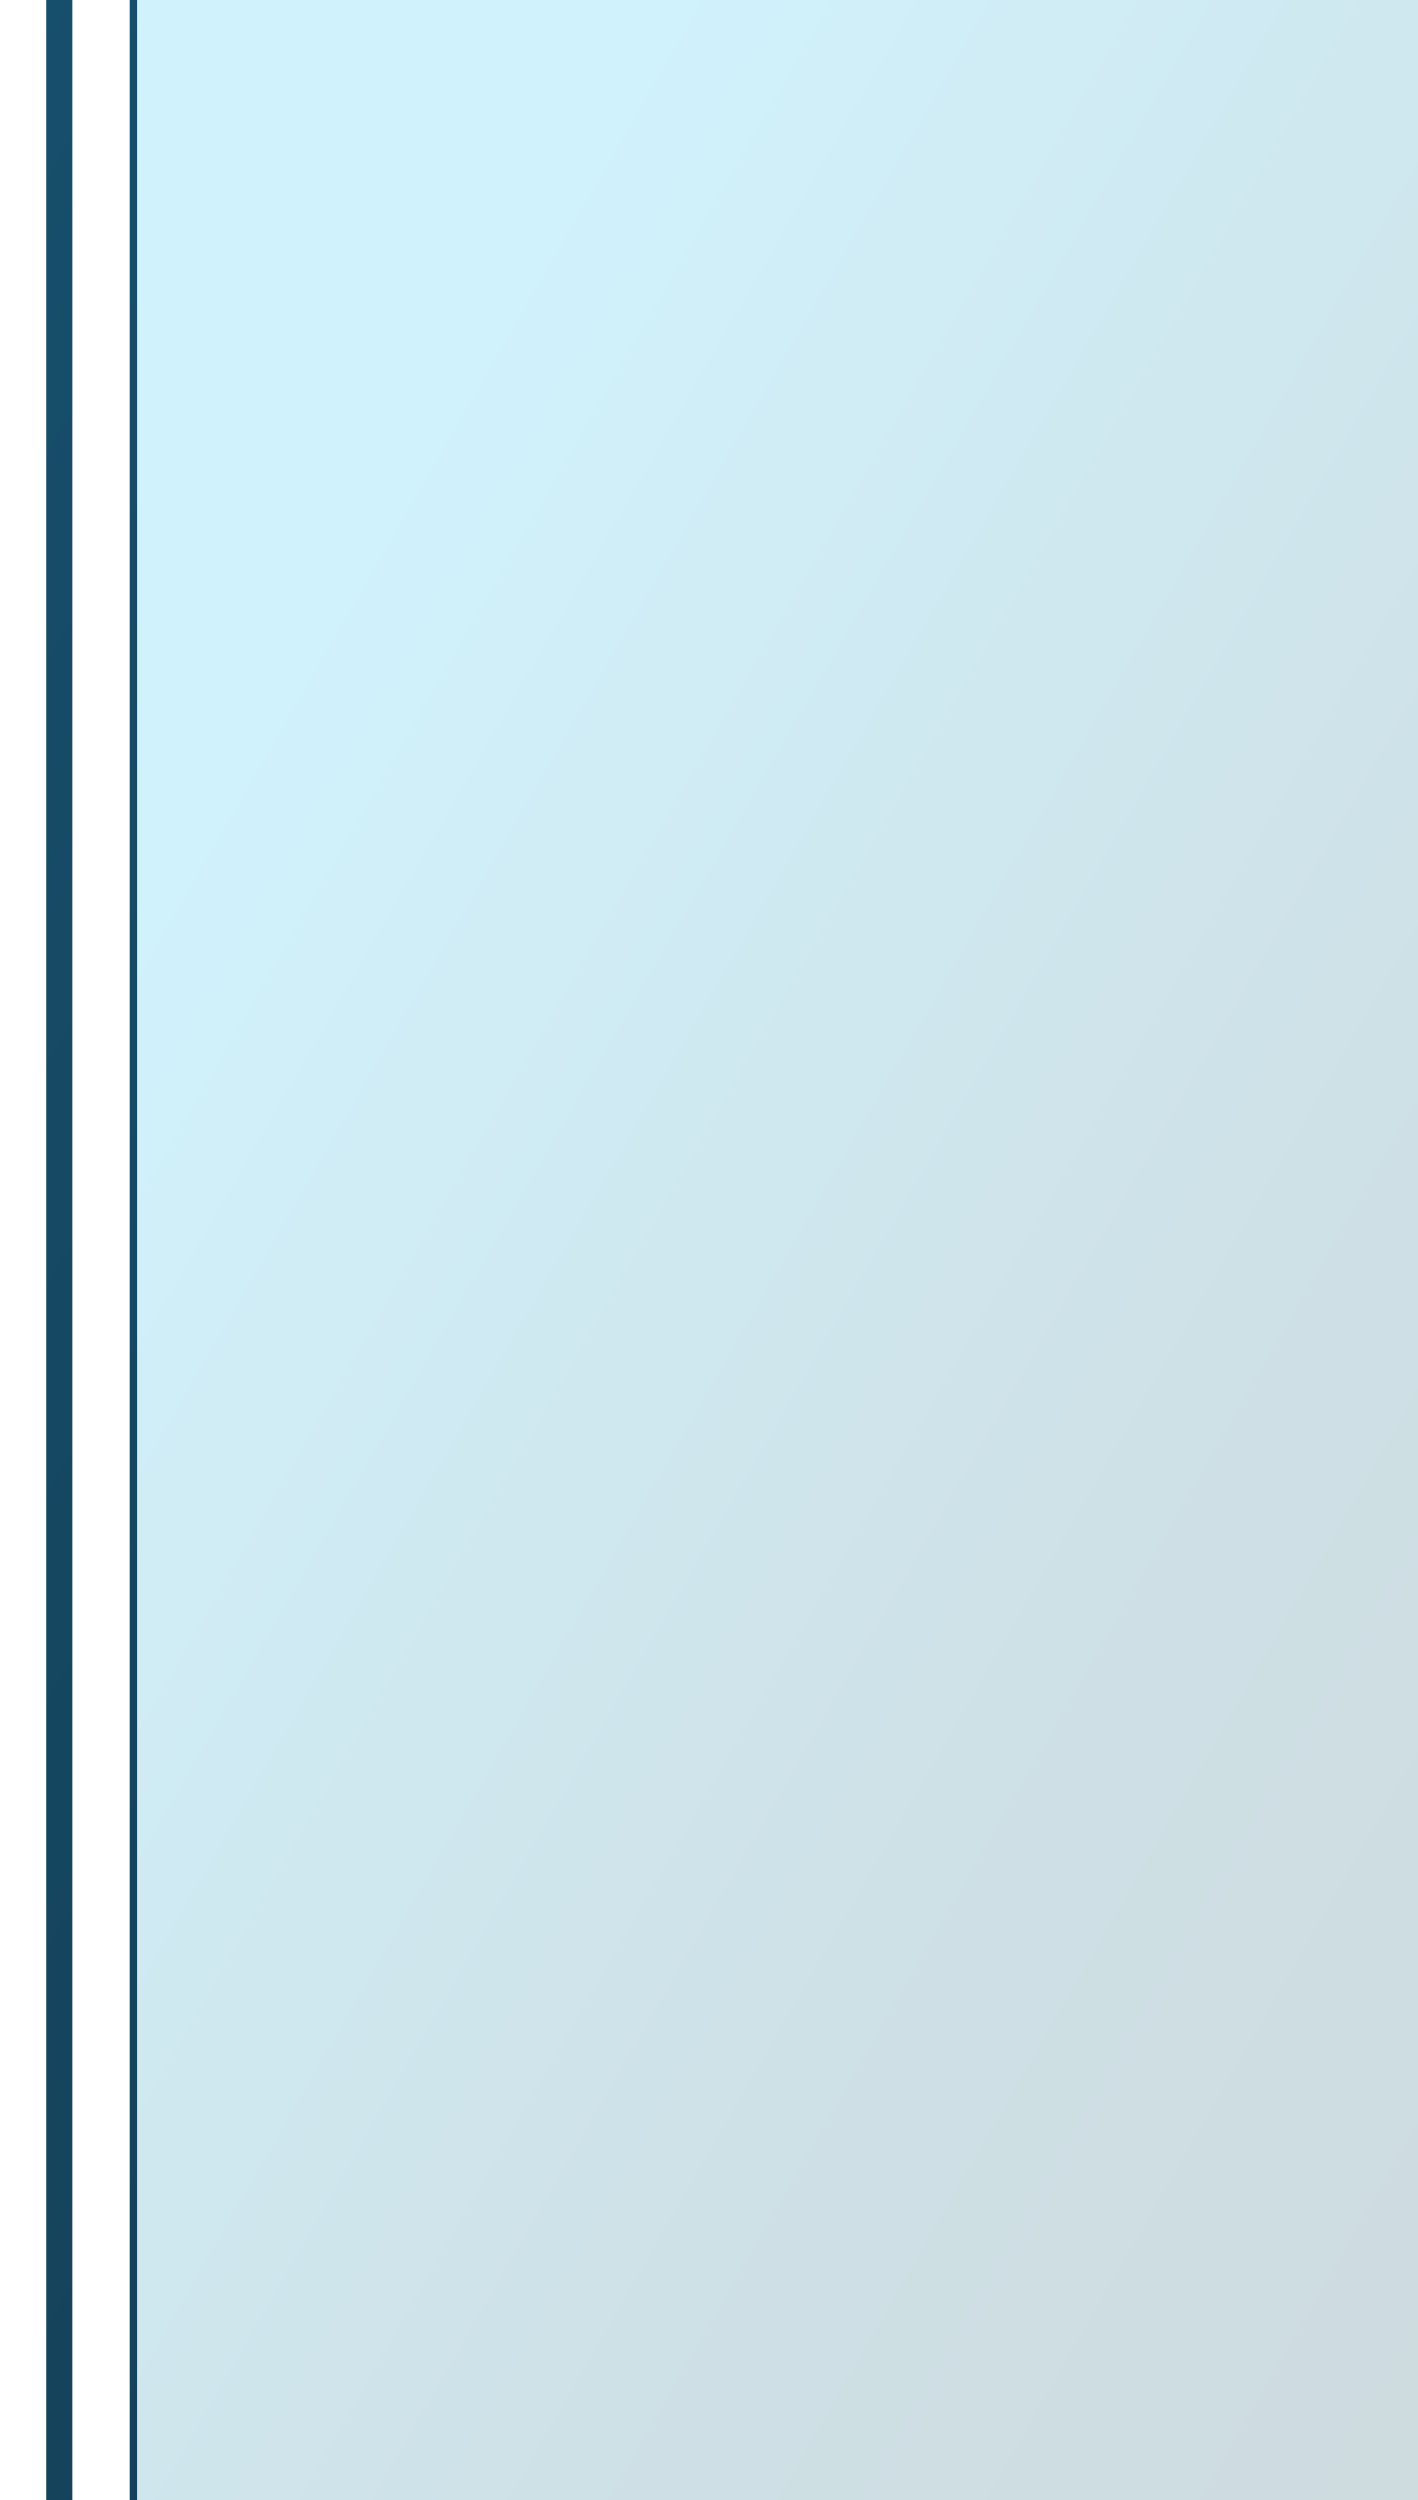
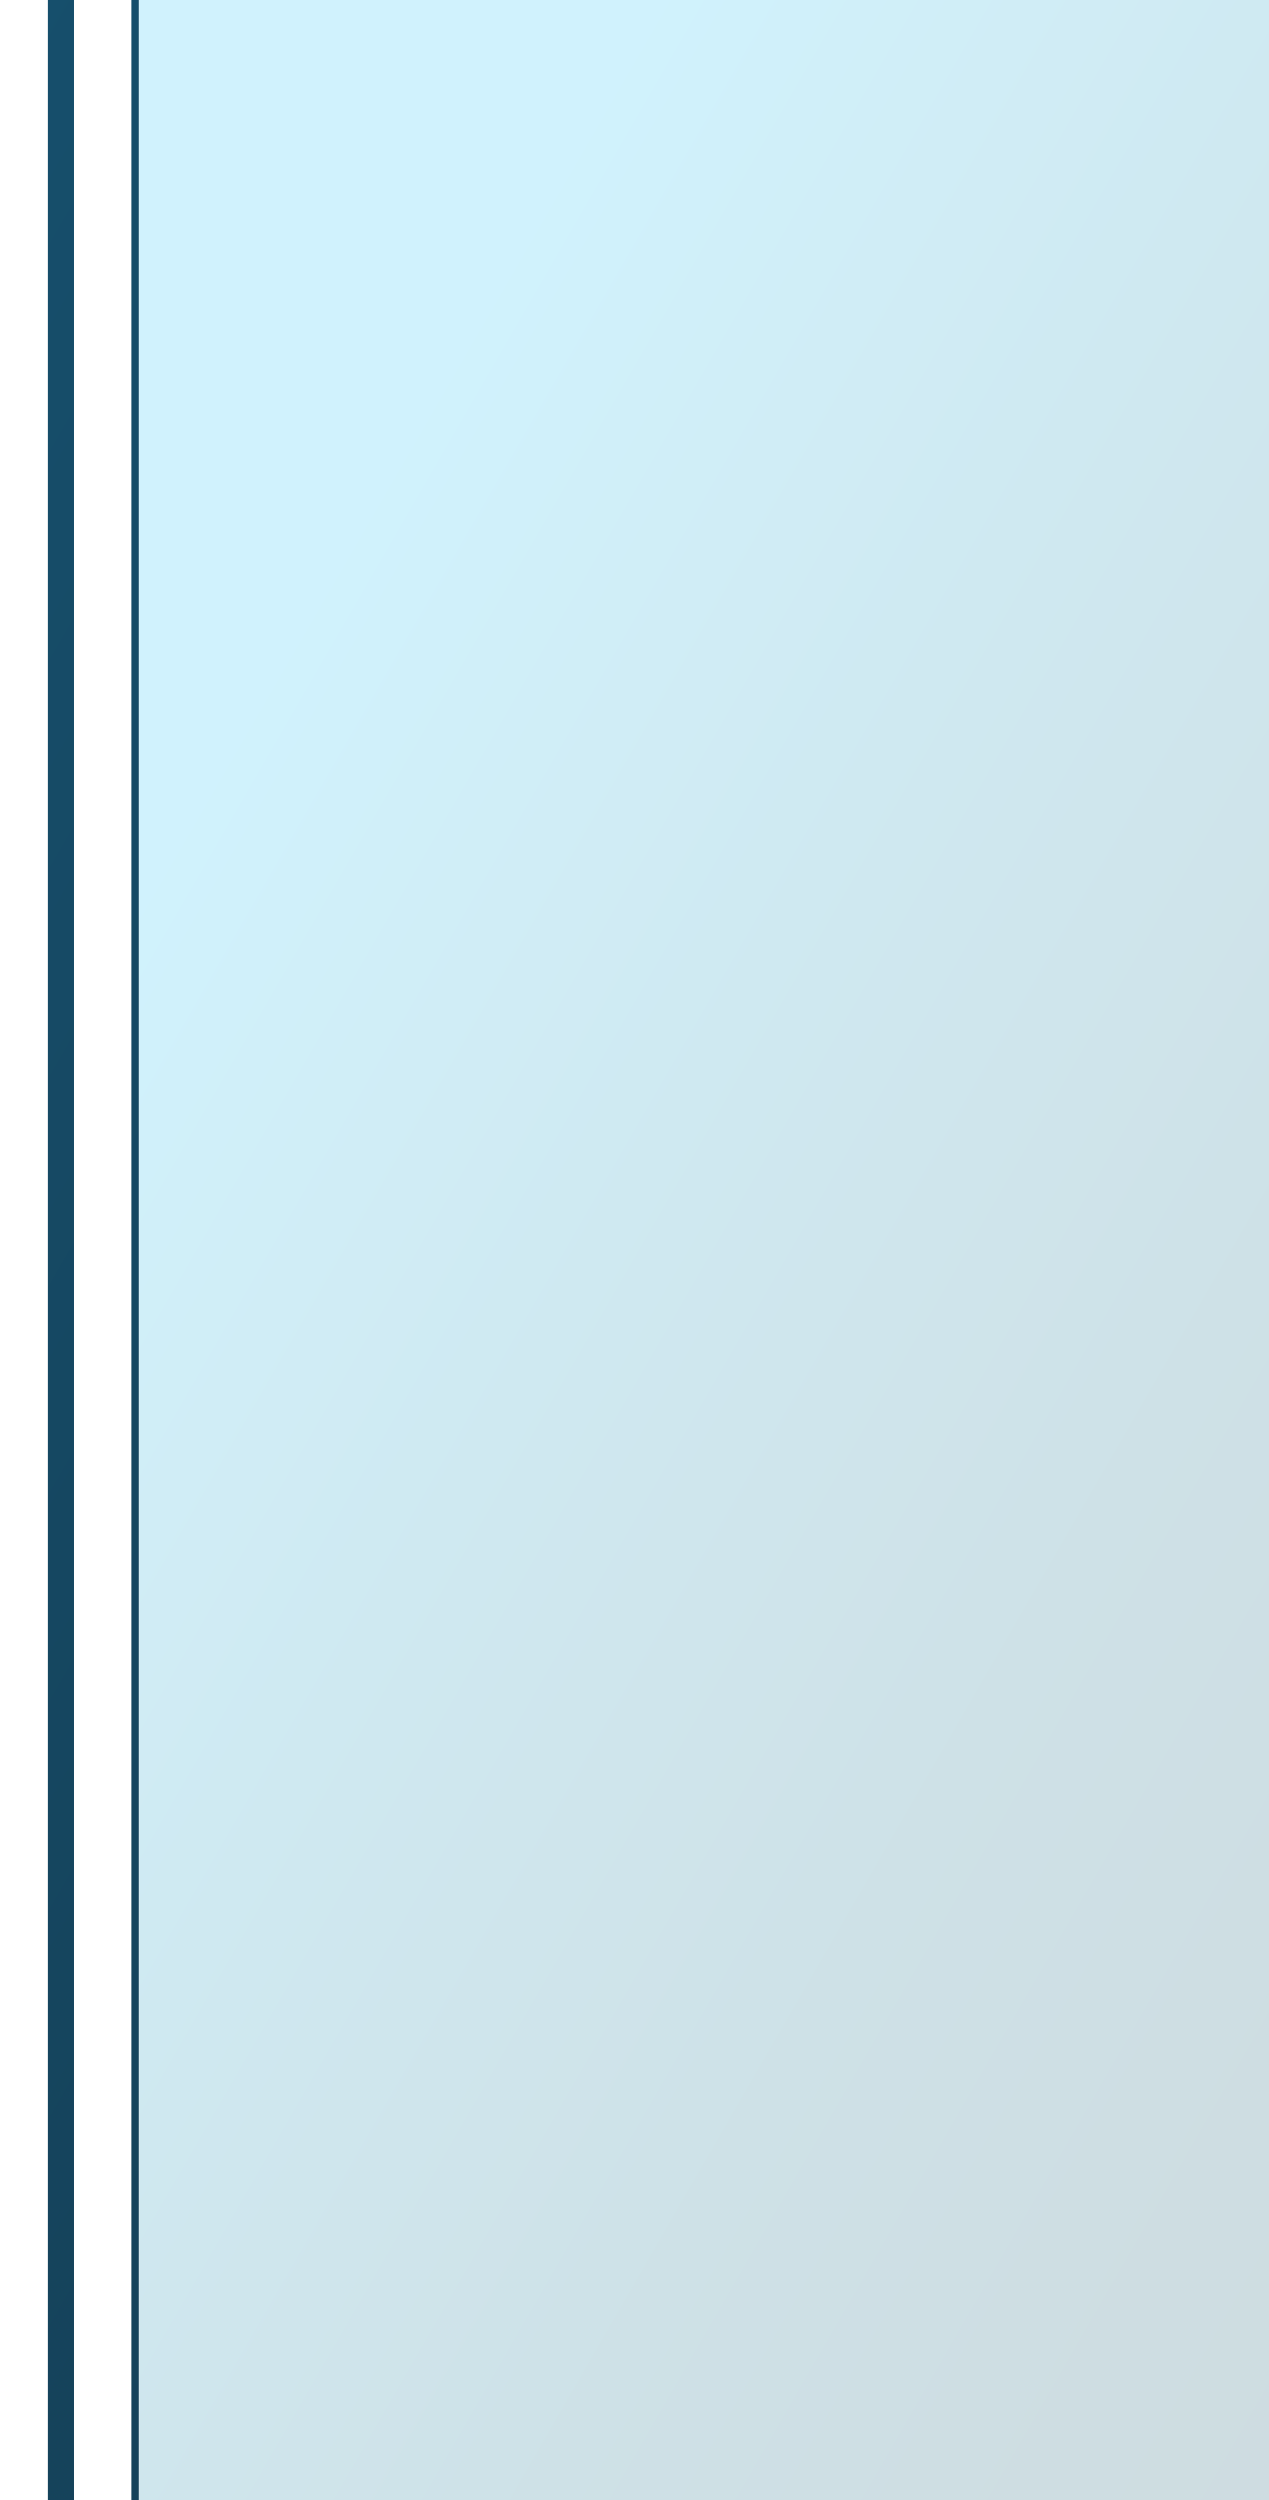
- <svg xmlns="http://www.w3.org/2000/svg" width="380" height="670" viewBox="0 0 380 670">
+ <svg xmlns="http://www.w3.org/2000/svg" width="340" height="670" viewBox="0 0 340 670">
  <defs>
    <style>.e{fill:url(#c);opacity:.2;}.f{fill:url(#d);}</style>
-     <linearGradient id="c" x1="9.36" y1="-63.97" x2="1528.32" y2="813.01" gradientTransform="matrix(1, 0, 0, 1, 0, 0)" gradientUnits="userSpaceOnUse">
+     <linearGradient id="c" x1="9.8" y1="-63.97" x2="1528.76" y2="813.01" gradientTransform="matrix(1, 0, 0, 1, 0, 0)" gradientUnits="userSpaceOnUse">
      <stop offset=".1" stop-color="#16bff4" />
      <stop offset=".13" stop-color="#14afdf" />
      <stop offset=".21" stop-color="#0f86ab" />
      <stop offset=".28" stop-color="#0b6885" />
      <stop offset=".34" stop-color="#09566e" />
      <stop offset=".38" stop-color="#095066" />
      <stop offset=".7" stop-color="#095066" />
      <stop offset=".98" stop-color="#16bff4" />
    </linearGradient>
-     <linearGradient id="d" x1="-10.35" y1="-89.97" x2="1510.68" y2="788.2" gradientTransform="matrix(1, 0, 0, 1, 0, 0)" gradientUnits="userSpaceOnUse">
+     <linearGradient id="d" x1="-9.91" y1="-89.97" x2="1511.12" y2="788.2" gradientTransform="matrix(1, 0, 0, 1, 0, 0)" gradientUnits="userSpaceOnUse">
      <stop offset="0" stop-color="#16516f" />
      <stop offset=".27" stop-color="#154057" />
      <stop offset=".34" stop-color="#5fa0c0" />
      <stop offset=".37" stop-color="#83cdf2" />
      <stop offset=".47" stop-color="#16638a" />
      <stop offset=".88" stop-color="#269ad4" />
      <stop offset=".98" stop-color="#b3e6ff" />
    </linearGradient>
  </defs>
  <g id="a" />
  <g id="b">
    <g>
-       <path class="e" d="M1477.09-78.47h-.17c-1.69-11.28-11.45-19.95-23.19-19.95h-68.14v19.95h-11.88v-19.95h-41.85v19.95h-13.42v-19.95h-146.54c-11.74,0-21.49,8.67-23.19,19.95H337.06c-4.63,0-8.91-2.43-11.29-6.39l-21.03-35.01c-3.65-6.07-10.21-9.79-17.29-9.79H61.58c-13.66,0-24.74,11.08-24.74,24.74V721.37c0,4.77,1.29,9.47,3.73,13.58l77.27,130.1c6.83,11.5,19.37,18.64,32.74,18.64H1418.87c65.64,0,118.86-53.21,118.86-118.86V-17.83c0-33.49-27.15-60.64-60.64-60.64Z" />
-       <path class="f" d="M1452.64-107.21h-.17c-1.69-11.28-11.45-19.95-23.19-19.95h-68.14v19.95h-11.88v-19.95h-41.85v19.95h-13.42v-19.95h-146.54c-11.74,0-21.49,8.67-23.19,19.95H312.61c-4.63,0-8.91-2.43-11.29-6.39l-21.03-35.01c-3.65-6.07-10.21-9.79-17.29-9.79H52.08c-21.92,0-39.69,17.77-39.69,39.69V692.63c0,4.77,1.29,9.47,3.73,13.58l77.27,130.1c6.83,11.5,19.37,18.64,32.74,18.64H1415.89c53.79,0,97.39-43.6,97.39-97.39V-46.57c0-33.49-27.15-60.64-60.64-60.64Zm-84.51-12.95h61.14c9.07,0,16.45,7.38,16.45,16.45s-7.38,16.45-16.45,16.45h-61.14v-32.9Zm-53.73,0h27.85v32.9h-27.85v-32.9Zm-7,19.95v19.95h41.85v-19.95h11.88v19.95h68.14c3.04,0,5.94-.59,8.61-1.64h15.58c19.42,0,35.17,15.74,35.17,35.17V744.18c0,34.06-27.61,61.68-61.68,61.68H213.52c-3.7,0-7.27,1.33-10.06,3.76l-19.98,17.33c-2.43,2.11-5.54,3.27-8.75,3.27h-48.09c-4.69,0-9.09-2.5-11.48-6.53l-76.53-128.87c-1.23-2.06-1.87-4.42-1.87-6.82V-62.26c0-10.85,8.79-19.64,19.64-19.64H1138.83c2.67,1.06,5.57,1.64,8.61,1.64h146.54v-19.95h13.42Zm-159.96-19.95h139.54v32.9h-139.54c-9.07,0-16.45-7.38-16.45-16.45s7.38-16.45,16.45-16.45Zm358.84,877.72c0,49.92-40.47,90.39-90.39,90.39H126.12c-10.91,0-21.15-5.83-26.72-15.21L22.14,702.64c-1.8-3.03-2.75-6.48-2.75-10V-118.71c0-18.06,14.64-32.69,32.69-32.69h210.91c4.6,0,8.93,2.45,11.29,6.39l21.03,35.01c3.65,6.07,10.21,9.79,17.29,9.79h811.64c1.03,6.85,5.04,12.74,10.66,16.31H56.4c-11.95,0-21.64,9.69-21.64,21.64V687.99c0,2.76,.74,5.47,2.15,7.84l76.53,128.88c2.75,4.63,7.81,7.51,13.2,7.51h48.09c3.7,0,7.27-1.33,10.06-3.75l19.98-17.33c2.43-2.11,5.54-3.27,8.75-3.27H1426.96c35.17,0,63.68-28.51,63.68-63.68V-46.73c0-20.53-16.64-37.17-37.17-37.17h-11.66c5.62-3.57,9.63-9.45,10.66-16.31h.17c29.62,0,53.64,24.01,53.64,53.64V757.56Z" />
+       <path class="e" d="M1477.53-78.47h-.17c-1.69-11.28-11.45-19.95-23.19-19.95h-68.14v19.95h-11.88v-19.95h-41.85v19.95h-13.42v-19.95h-146.54c-11.74,0-21.49,8.67-23.19,19.95H337.5c-4.63,0-8.91-2.43-11.29-6.39l-21.03-35.01c-3.65-6.07-10.21-9.79-17.29-9.79H62.02c-13.66,0-24.74,11.08-24.74,24.74V721.37c0,4.77,1.29,9.47,3.73,13.58l77.27,130.1c6.83,11.5,19.37,18.64,32.74,18.64H1419.31c65.64,0,118.86-53.21,118.86-118.86V-17.83c0-33.49-27.15-60.64-60.64-60.64Z" />
+       <path class="f" d="M1453.08-107.21h-.17c-1.69-11.28-11.45-19.95-23.19-19.95h-68.14v19.95h-11.88v-19.95h-41.85v19.95h-13.42v-19.95h-146.54c-11.74,0-21.49,8.67-23.19,19.95H313.05c-4.63,0-8.91-2.43-11.29-6.39l-21.03-35.01c-3.65-6.07-10.21-9.79-17.29-9.79H52.52c-21.92,0-39.69,17.77-39.69,39.69V692.63c0,4.77,1.29,9.47,3.73,13.58l77.27,130.1c6.83,11.5,19.37,18.64,32.74,18.64H1416.33c53.79,0,97.39-43.6,97.39-97.39V-46.57c0-33.49-27.15-60.64-60.64-60.64Zm-84.51-12.95h61.14c9.07,0,16.45,7.38,16.45,16.45s-7.38,16.45-16.45,16.45h-61.14v-32.9Zm-53.73,0h27.85v32.9h-27.85v-32.9Zm-7,19.95v19.95h41.85v-19.95h11.88v19.95h68.14c3.04,0,5.94-.59,8.61-1.64h15.58c19.42,0,35.17,15.74,35.17,35.17V744.18c0,34.06-27.61,61.68-61.68,61.68H213.96c-3.7,0-7.27,1.33-10.06,3.76l-19.98,17.33c-2.43,2.11-5.54,3.27-8.75,3.27h-48.09c-4.69,0-9.09-2.5-11.48-6.53l-76.53-128.87c-1.23-2.06-1.87-4.42-1.87-6.82V-62.26c0-10.85,8.79-19.64,19.64-19.64H1139.27c2.67,1.06,5.57,1.64,8.61,1.64h146.54v-19.95h13.42Zm-159.96-19.95h139.54v32.9h-139.54c-9.07,0-16.45-7.38-16.45-16.45s7.38-16.45,16.45-16.45Zm358.84,877.72c0,49.92-40.47,90.39-90.39,90.39H126.56c-10.91,0-21.15-5.83-26.72-15.21L22.58,702.64c-1.8-3.03-2.75-6.48-2.75-10V-118.71c0-18.06,14.64-32.69,32.69-32.69h210.91c4.6,0,8.93,2.45,11.29,6.39l21.03,35.01c3.65,6.07,10.21,9.79,17.29,9.79h811.64c1.03,6.85,5.04,12.74,10.66,16.31H56.85c-11.95,0-21.64,9.69-21.64,21.64V687.99c0,2.76,.74,5.47,2.15,7.84l76.53,128.88c2.75,4.63,7.81,7.51,13.2,7.51h48.09c3.7,0,7.27-1.33,10.06-3.75l19.98-17.33c2.43-2.11,5.54-3.27,8.75-3.27H1427.4c35.17,0,63.68-28.51,63.68-63.68V-46.73c0-20.53-16.64-37.17-37.17-37.17h-11.66c5.62-3.57,9.63-9.45,10.66-16.31h.17c29.62,0,53.64,24.01,53.64,53.64V757.56Z" />
    </g>
  </g>
</svg>
